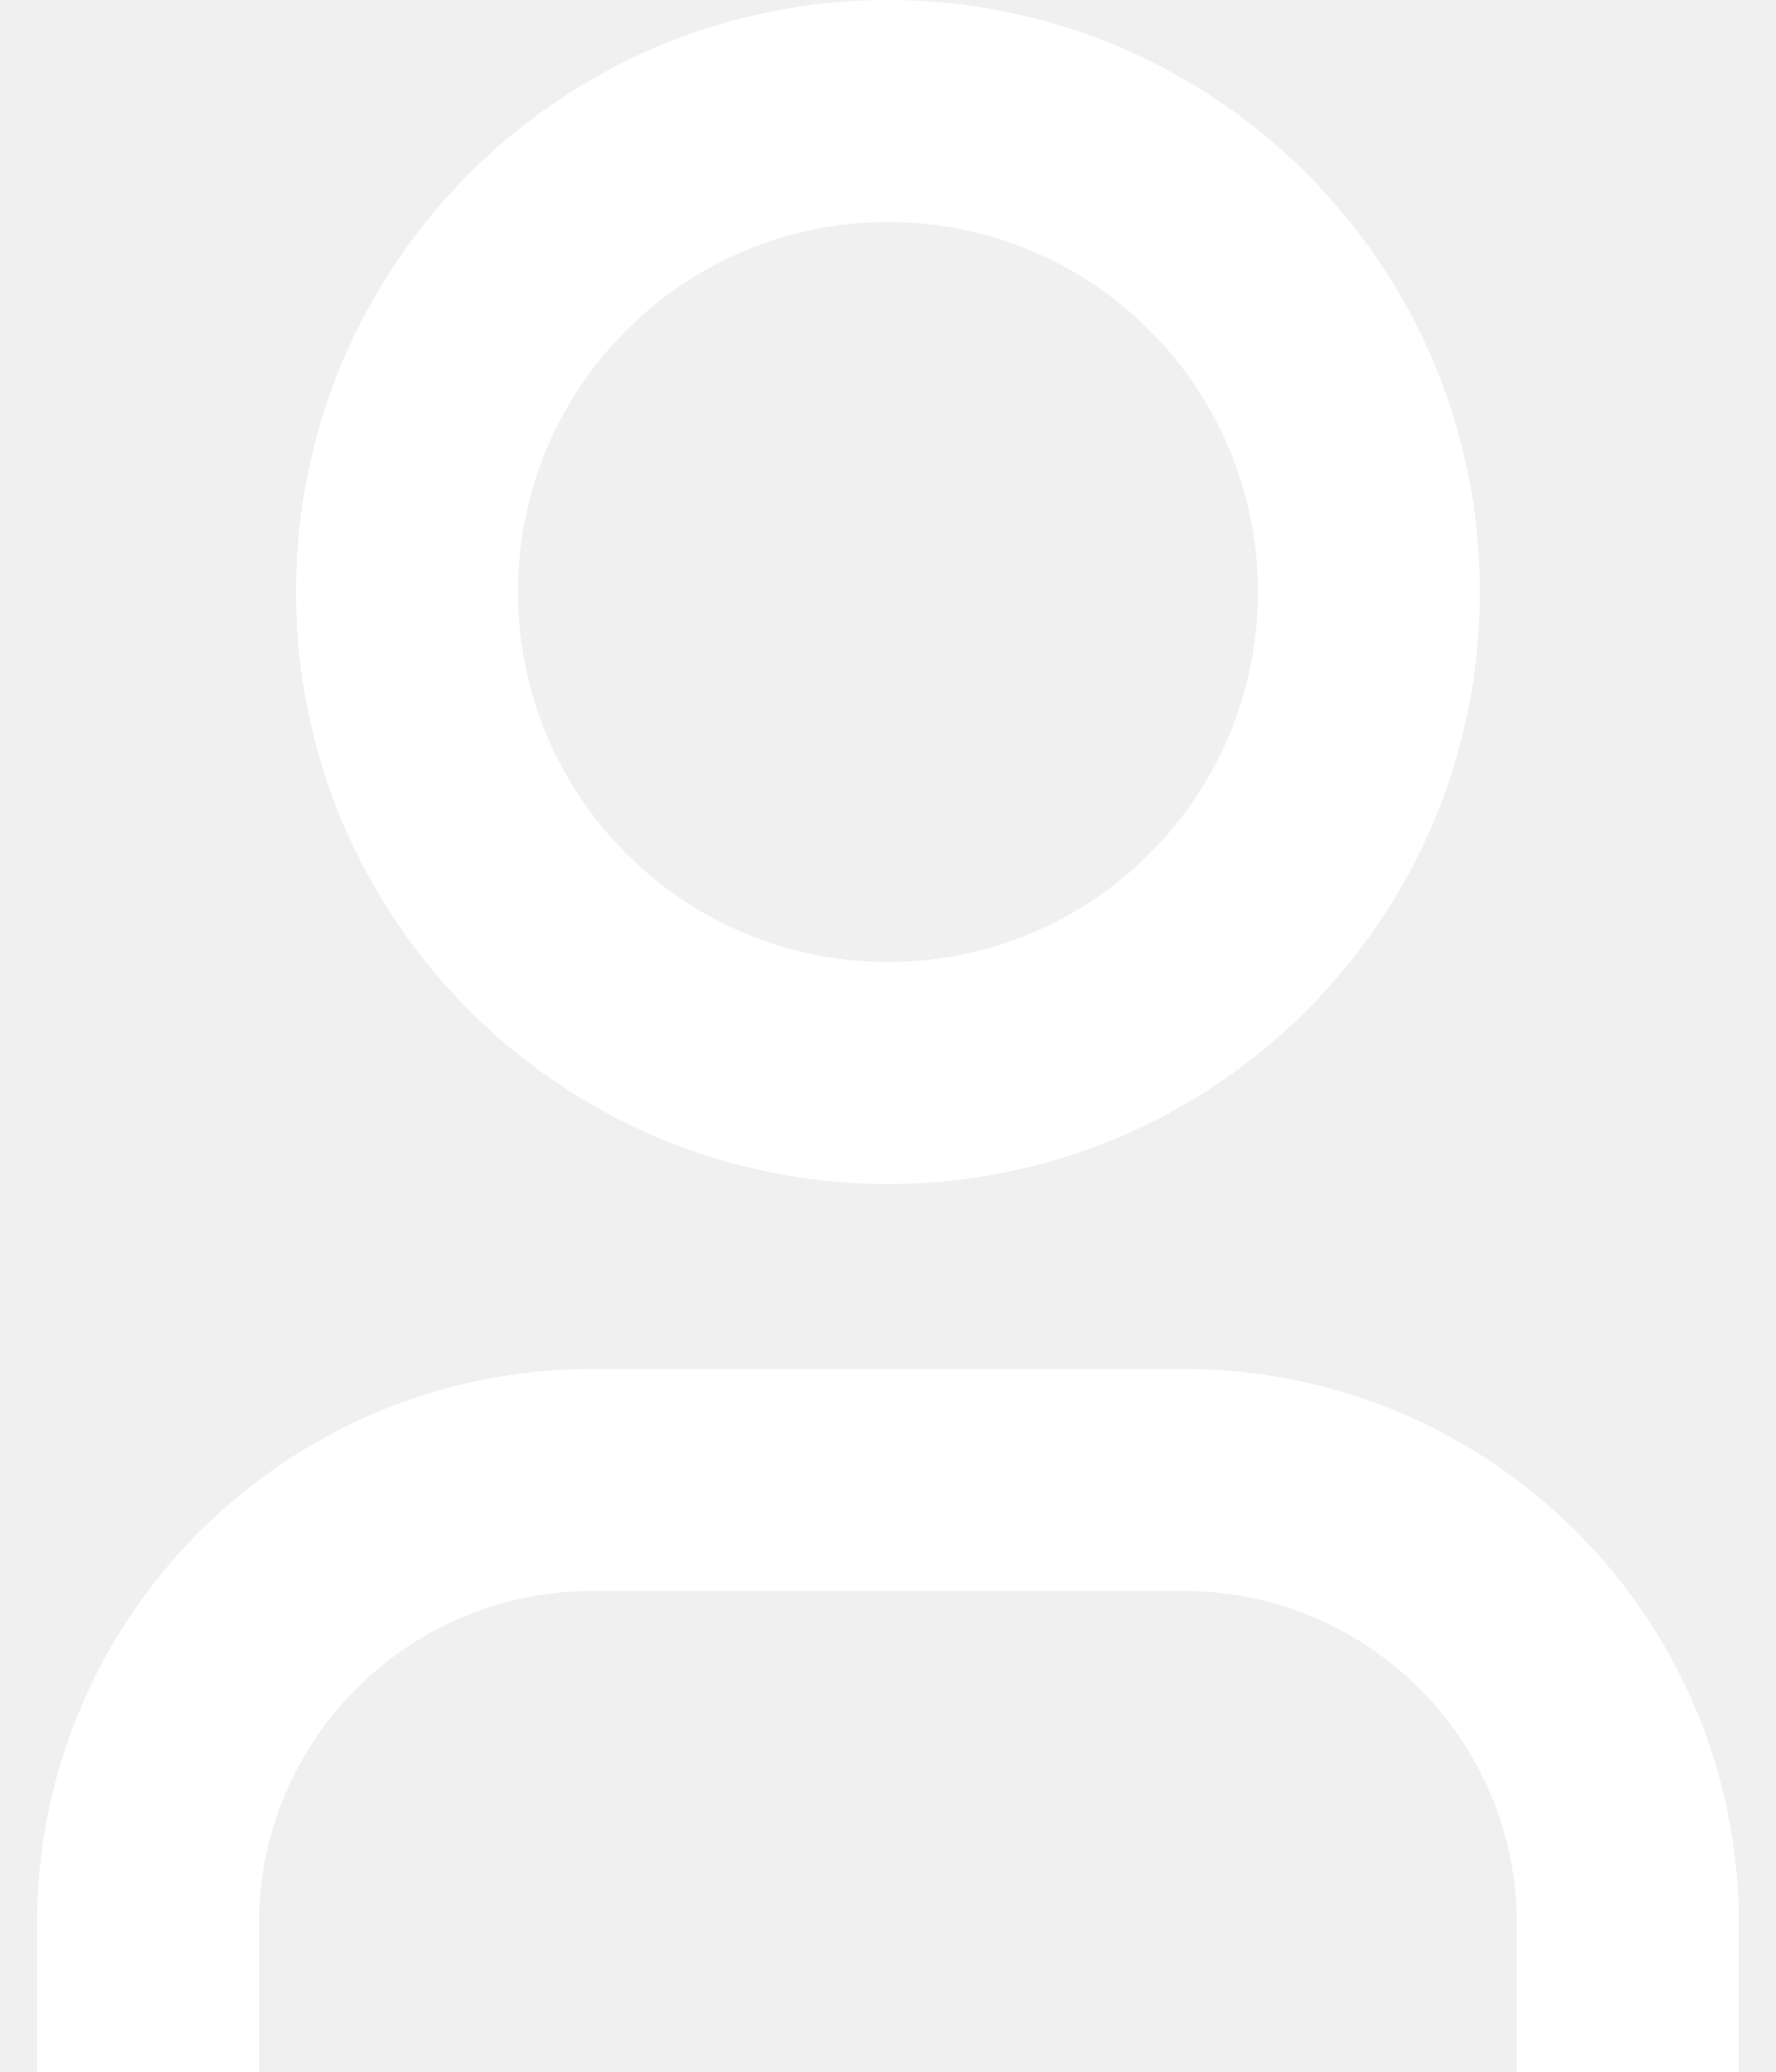
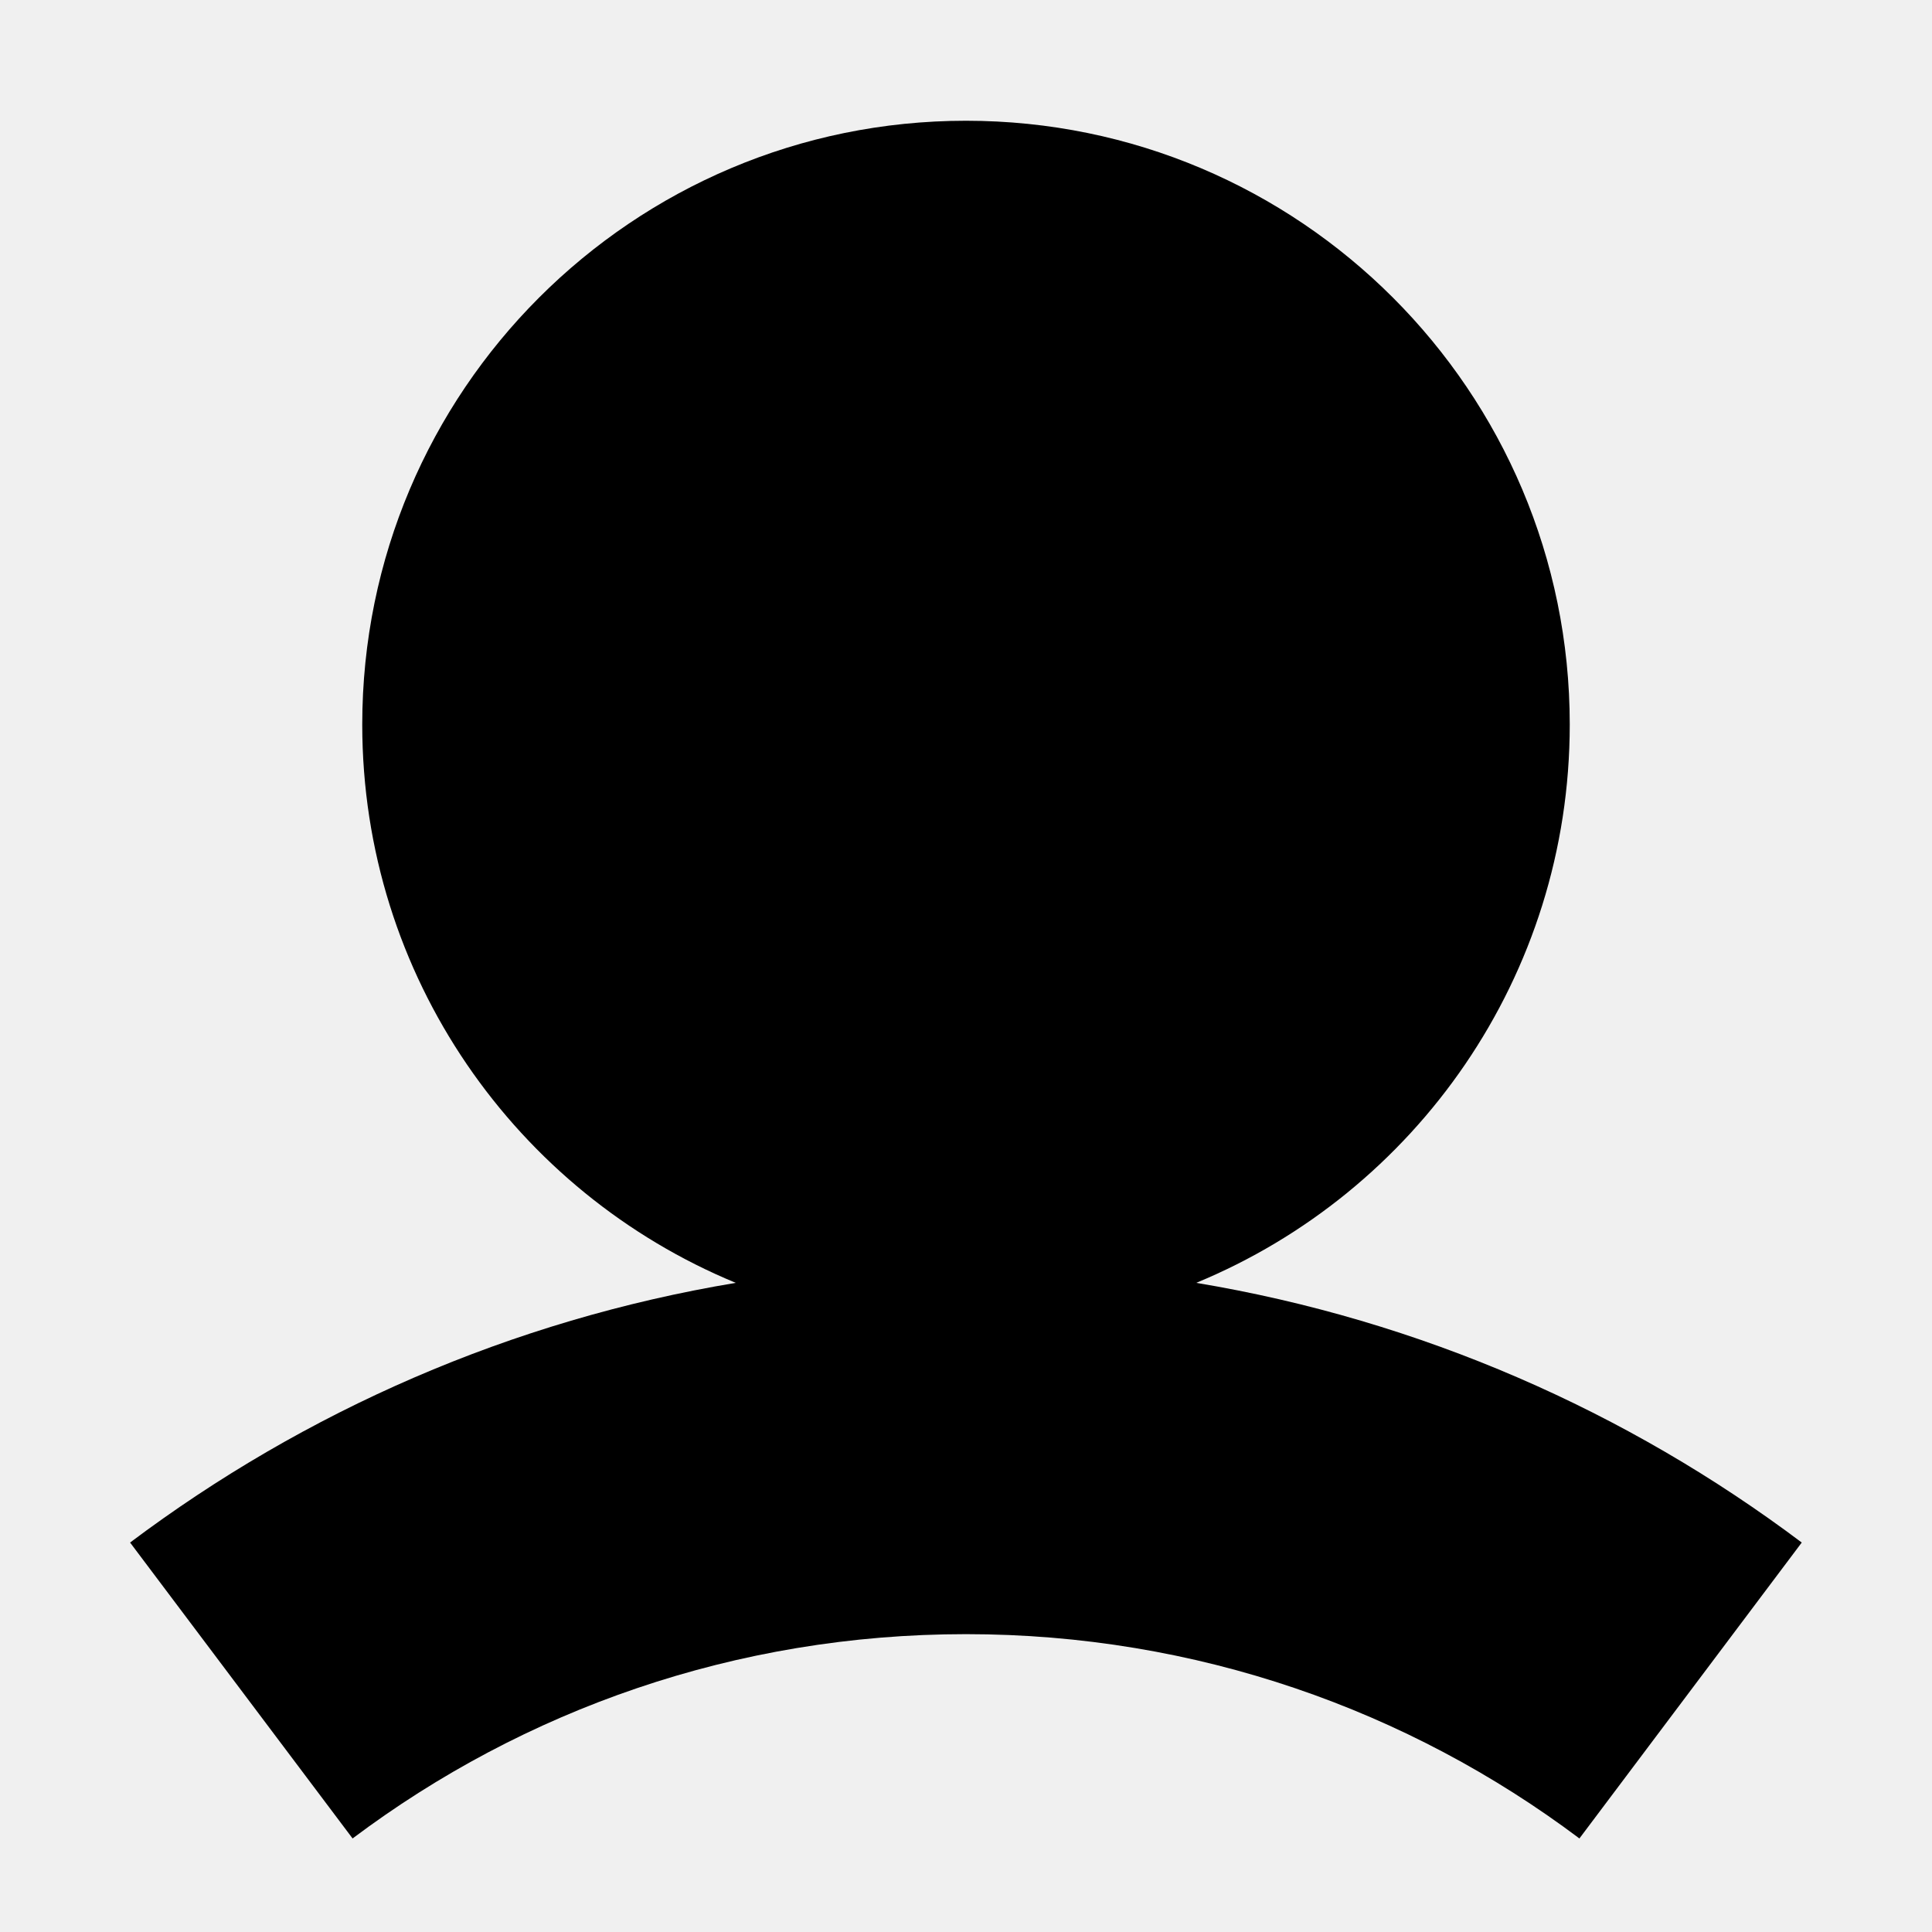
- <svg xmlns="http://www.w3.org/2000/svg" width="12" height="14" viewBox="0 0 12 14" fill="none">
-   <path fill-rule="evenodd" clip-rule="evenodd" d="M8.5 4C8.5 5.381 7.381 6.5 6 6.5C4.619 6.5 3.5 5.381 3.5 4C3.5 2.619 4.619 1.5 6 1.5C7.381 1.5 8.5 2.619 8.5 4ZM10 4C10 6.209 8.209 8 6 8C3.791 8 2 6.209 2 4C2 1.791 3.791 0 6 0C8.209 0 10 1.791 10 4ZM4 9.25C1.929 9.25 0.25 10.929 0.25 13V14H1.75V13C1.75 11.757 2.757 10.75 4 10.75H8C9.243 10.75 10.25 11.757 10.25 13V14H11.75V13C11.75 10.929 10.071 9.25 8 9.25H4Z" fill="white" />
+ <svg xmlns="http://www.w3.org/2000/svg" width="12" height="12" viewBox="0 0 12 12" fill="none">
+   <path fill-rule="evenodd" clip-rule="evenodd" d="M7.43 7.968C8.792 7.406 9.75 6.065 9.75 4.5C9.75 2.429 8.071 0.75 6 0.75C3.929 0.75 2.25 2.429 2.25 4.5C2.25 6.065 3.208 7.406 4.57 7.968C3.176 8.2 1.893 8.766 0.808 9.581L2.19 11.419C3.251 10.622 4.569 10.15 6 10.15C7.431 10.15 8.749 10.622 9.81 11.419L11.191 9.581C10.107 8.766 8.824 8.2 7.43 7.968Z" fill="black" />
</svg>
